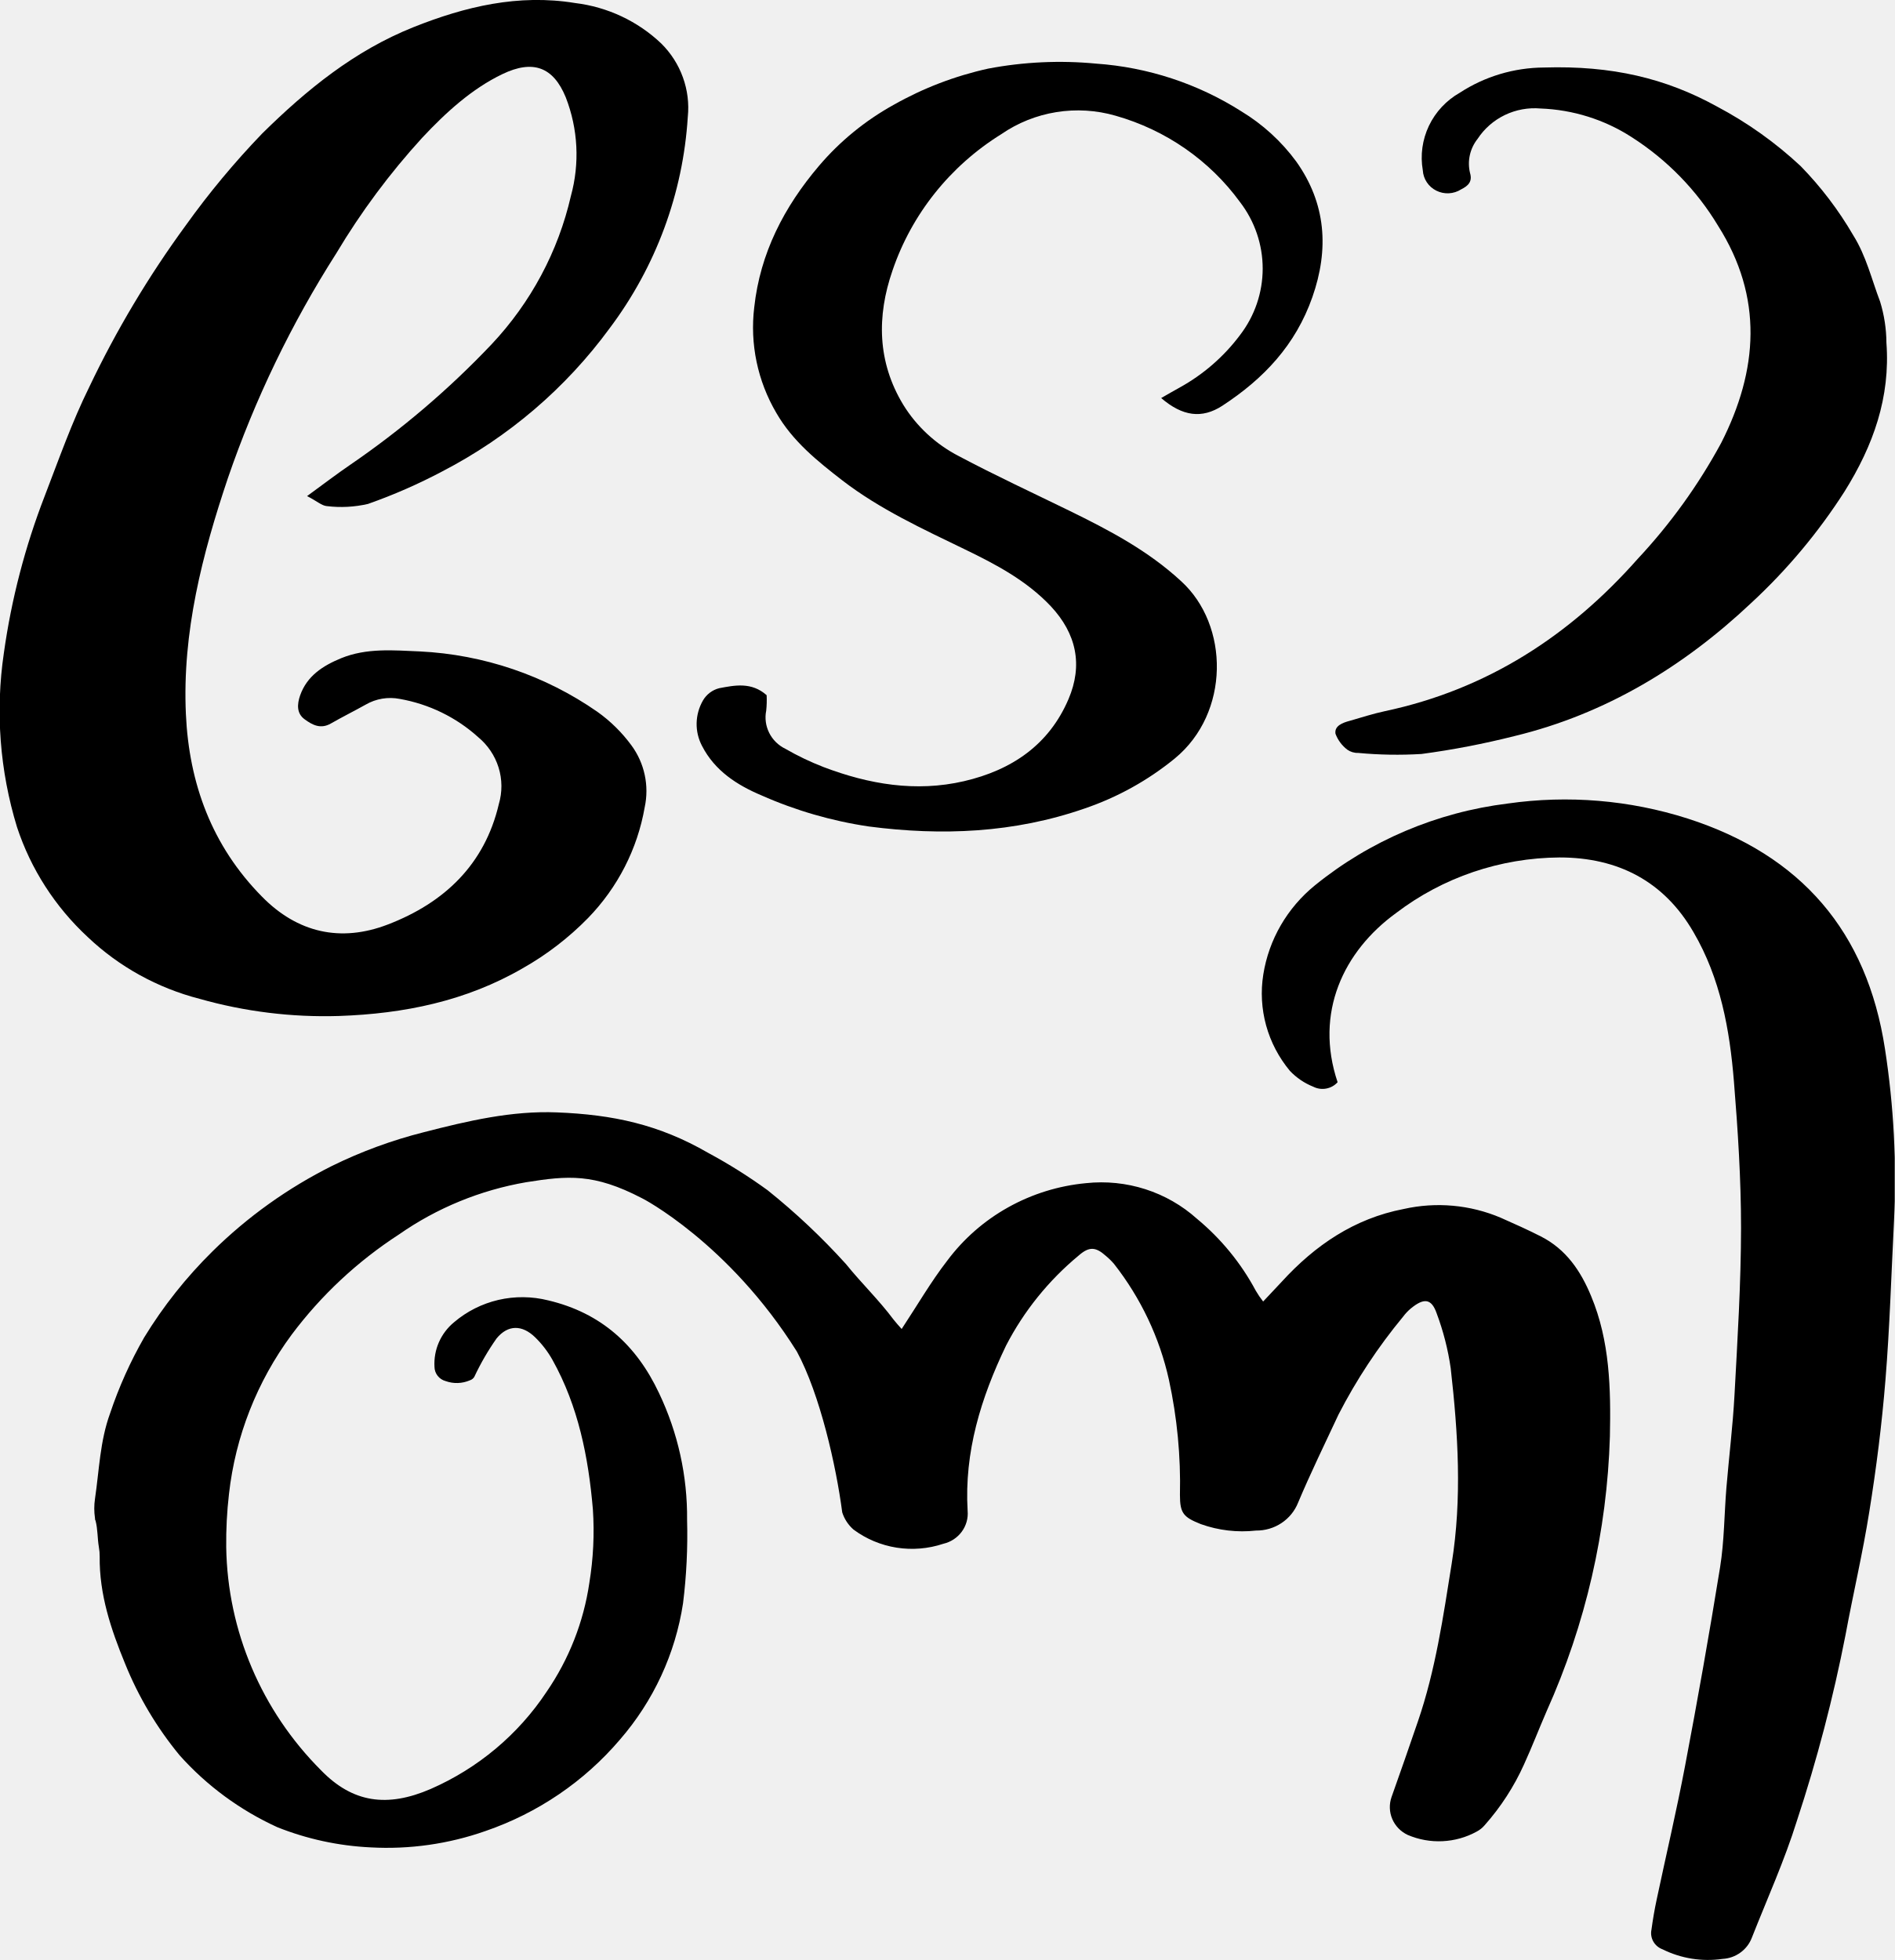
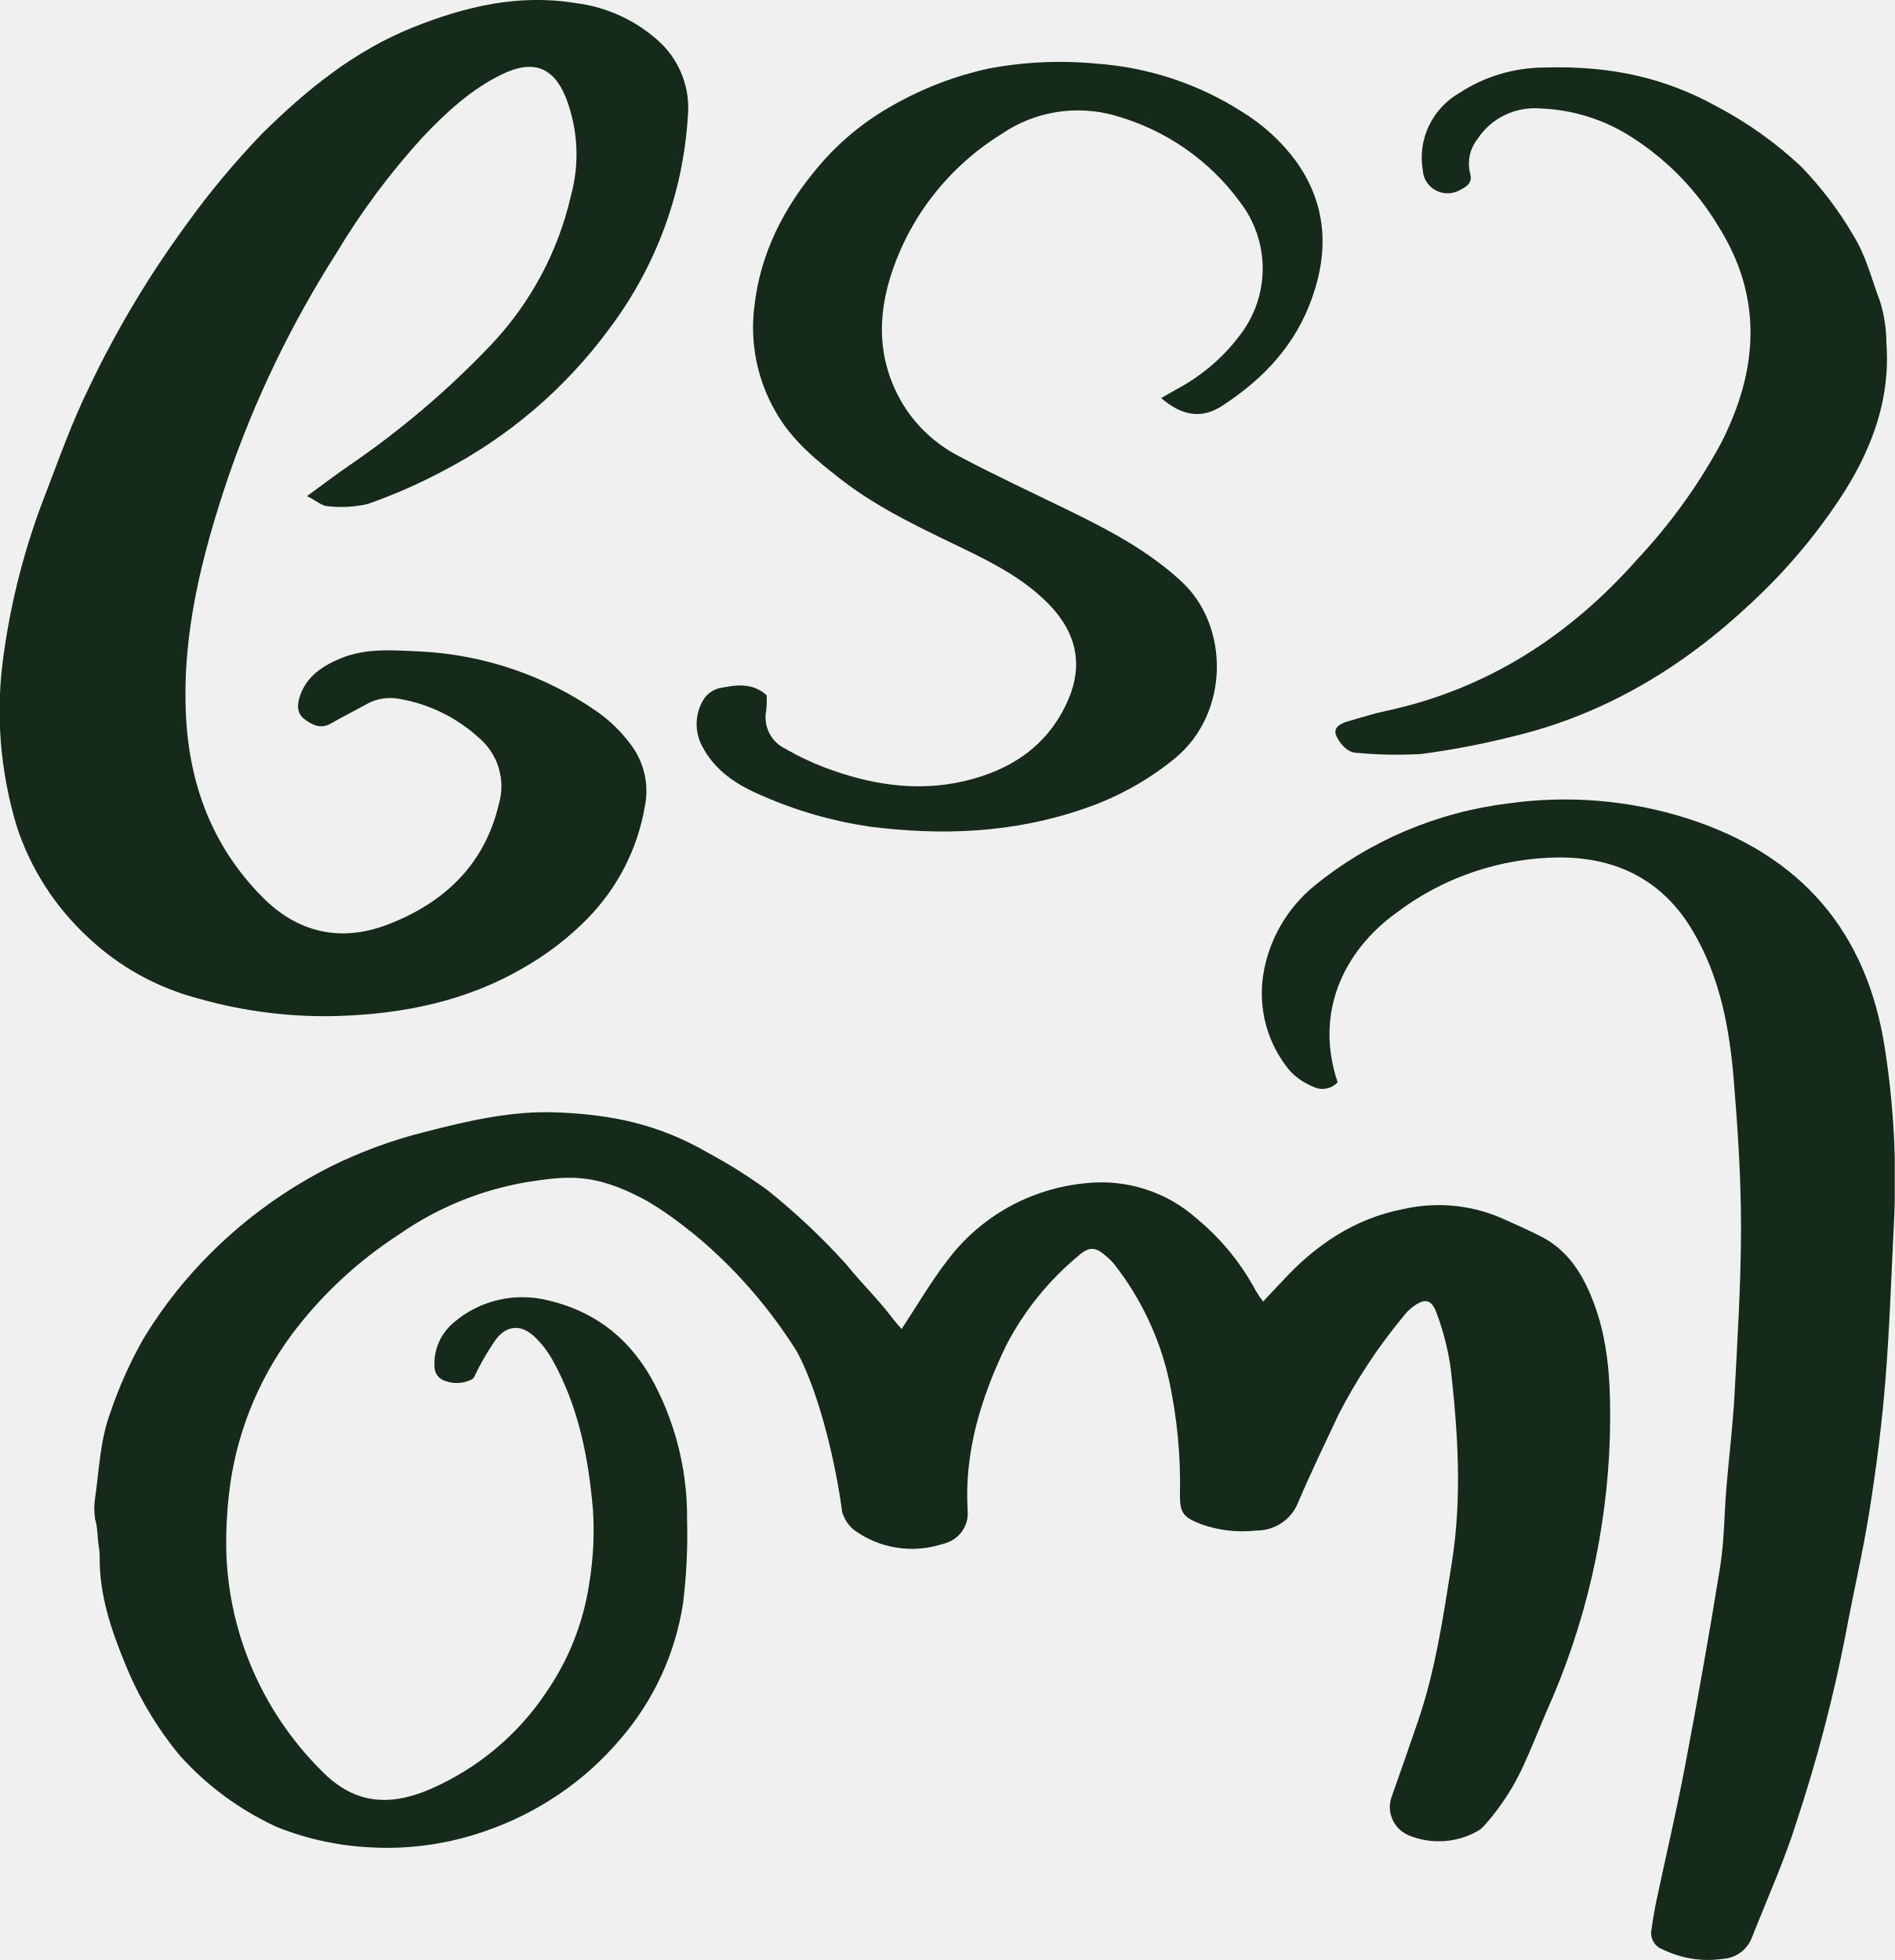
- <svg xmlns="http://www.w3.org/2000/svg" preserveAspectRatio="none" overflow="visible" style="display: block;" width="75.4" height="78" viewBox="0 0 75.4 78" fill="none">
+ <svg xmlns="http://www.w3.org/2000/svg" preserveAspectRatio="none" overflow="visible" style="display: block;" width="47.367" height="49" viewBox="0 0 47.367 49" fill="none">
  <g id="Frame" clip-path="url(#clip0_0_4)">
-     <path id="Vector" d="M31.711 53.786C32.631 55.486 33.275 58.337 33.516 60.186C33.599 60.449 33.754 60.685 33.963 60.869C34.467 61.244 35.056 61.491 35.68 61.59C36.304 61.688 36.943 61.635 37.541 61.435C37.835 61.367 38.095 61.197 38.272 60.956C38.45 60.715 38.533 60.419 38.506 60.123C38.368 57.784 39.037 55.625 40.034 53.552C40.744 52.176 41.729 50.955 42.93 49.961C43.345 49.598 43.606 49.62 44.008 49.98C44.124 50.076 44.232 50.182 44.33 50.296C45.398 51.657 46.145 53.233 46.517 54.911C46.844 56.417 46.991 57.955 46.955 59.494C46.955 60.224 47.096 60.379 47.788 60.654C48.49 60.905 49.241 60.993 49.983 60.91C50.343 60.914 50.697 60.81 50.995 60.612C51.294 60.414 51.525 60.131 51.656 59.801C52.154 58.618 52.721 57.459 53.264 56.295C53.977 54.908 54.84 53.6 55.838 52.395C55.924 52.279 56.024 52.173 56.134 52.079C56.659 51.646 56.961 51.665 57.17 52.262C57.435 52.97 57.623 53.703 57.73 54.45C58.023 57.038 58.187 59.627 57.769 62.225C57.431 64.346 57.125 66.467 56.424 68.508C56.081 69.513 55.731 70.516 55.375 71.517C55.276 71.802 55.286 72.113 55.405 72.39C55.524 72.668 55.742 72.892 56.018 73.022C56.455 73.209 56.929 73.295 57.404 73.272C57.88 73.25 58.344 73.12 58.76 72.892C58.883 72.828 58.992 72.741 59.081 72.636C59.724 71.911 60.253 71.095 60.648 70.215C60.97 69.51 61.243 68.799 61.549 68.094C63.099 64.644 63.953 60.931 64.065 57.161C64.104 55.265 64.065 53.369 63.319 51.583C62.907 50.584 62.325 49.715 61.314 49.203C60.793 48.937 60.259 48.7 59.725 48.463C58.509 47.945 57.156 47.822 55.864 48.112C53.885 48.492 52.325 49.566 51.012 51.001L50.266 51.795C50.158 51.658 50.06 51.514 49.973 51.365C49.388 50.27 48.593 49.298 47.631 48.501C47.04 47.971 46.341 47.57 45.58 47.326C44.82 47.082 44.015 47 43.219 47.085C42.128 47.187 41.072 47.515 40.119 48.047C39.166 48.579 38.339 49.304 37.692 50.173C37.048 51.004 36.511 51.934 35.881 52.888C35.752 52.743 35.649 52.632 35.559 52.515C34.967 51.722 34.291 51.08 33.664 50.303C32.706 49.243 31.664 48.261 30.546 47.366C29.792 46.818 29.001 46.321 28.178 45.878C26.222 44.746 24.385 44.357 22.165 44.269C20.369 44.196 18.626 44.604 16.859 45.059C15.601 45.377 14.38 45.825 13.217 46.396C11.455 47.276 9.846 48.426 8.452 49.803C7.409 50.832 6.497 51.981 5.737 53.226C5.185 54.189 4.73 55.202 4.379 56.251C3.977 57.354 3.948 58.511 3.78 59.646C3.742 59.901 3.742 60.161 3.78 60.417C3.78 60.449 3.781 60.483 3.803 60.518C3.893 60.866 3.874 61.21 3.935 61.571C3.957 61.693 3.968 61.816 3.967 61.94C3.948 63.454 4.418 64.842 4.974 66.198C5.505 67.517 6.237 68.749 7.146 69.852C8.226 71.062 9.55 72.037 11.036 72.715C12.217 73.186 13.47 73.457 14.742 73.518C16.297 73.605 17.854 73.383 19.321 72.867C21.404 72.151 23.251 70.895 24.668 69.232C26.006 67.69 26.876 65.809 27.181 63.805C27.318 62.706 27.372 61.597 27.342 60.49C27.36 58.743 26.978 57.014 26.222 55.432C25.328 53.536 23.928 52.25 21.817 51.75C21.168 51.587 20.487 51.58 19.834 51.731C19.181 51.883 18.576 52.188 18.069 52.62C17.808 52.835 17.601 53.108 17.466 53.416C17.331 53.723 17.271 54.058 17.29 54.393C17.291 54.522 17.334 54.648 17.415 54.751C17.495 54.854 17.607 54.928 17.734 54.962C18.048 55.075 18.394 55.063 18.7 54.93C18.775 54.907 18.839 54.856 18.877 54.788C19.126 54.256 19.422 53.746 19.761 53.264C20.218 52.708 20.781 52.721 21.293 53.217C21.566 53.483 21.799 53.786 21.985 54.118C23.017 55.967 23.416 57.996 23.593 60.06C23.659 61.041 23.611 62.026 23.452 62.996C23.224 64.55 22.641 66.032 21.747 67.333C20.621 69.03 19.02 70.372 17.136 71.195C15.408 71.941 14.034 71.745 12.78 70.455C10.406 68.081 9.054 64.901 9.002 61.574C8.994 60.866 9.03 60.159 9.112 59.456C9.367 57.166 10.227 54.98 11.605 53.116C12.777 51.549 14.223 50.198 15.875 49.127C17.385 48.072 19.117 47.361 20.942 47.047C22.596 46.785 23.629 46.687 25.537 47.679C25.533 47.667 28.999 49.459 31.711 53.786Z" fill="black" />
-     <path id="Vector_2" d="M12.22 19.742C12.902 19.246 13.404 18.86 13.928 18.503C15.974 17.103 17.863 15.494 19.562 13.702C21.124 12.042 22.213 10.006 22.718 7.801C23.075 6.504 23.004 5.129 22.515 3.875C22.02 2.664 21.212 2.364 19.993 2.949C18.773 3.534 17.741 4.479 16.805 5.478C15.512 6.893 14.367 8.433 13.388 10.073C11.596 12.88 10.147 15.885 9.07 19.024C8.047 22.065 7.249 25.166 7.397 28.412C7.522 31.18 8.433 33.665 10.424 35.681C11.837 37.123 13.558 37.511 15.427 36.794C17.68 35.931 19.288 34.404 19.851 31.999C19.991 31.523 19.988 31.018 19.841 30.545C19.694 30.071 19.41 29.65 19.024 29.331C18.154 28.546 17.074 28.02 15.91 27.814C15.446 27.723 14.964 27.803 14.556 28.039C14.099 28.295 13.626 28.529 13.169 28.791C12.763 29.025 12.438 28.857 12.12 28.623C11.801 28.39 11.821 28.029 11.943 27.675C12.216 26.901 12.844 26.496 13.571 26.196C14.588 25.779 15.659 25.88 16.708 25.924C19.245 26.049 21.694 26.881 23.767 28.323C24.291 28.695 24.75 29.148 25.128 29.663C25.386 30.014 25.566 30.415 25.656 30.838C25.747 31.261 25.747 31.699 25.656 32.122C25.369 33.78 24.584 35.315 23.403 36.532C22.635 37.317 21.758 37.992 20.797 38.535C18.545 39.838 16.087 40.343 13.487 40.432C11.614 40.49 9.742 40.259 7.941 39.749C6.267 39.318 4.735 38.471 3.491 37.29C2.193 36.087 1.225 34.581 0.676 32.913C-0.01 30.669 -0.188 28.305 0.154 25.987C0.453 23.848 1 21.75 1.782 19.732C2.342 18.278 2.86 16.802 3.549 15.408C4.624 13.149 5.912 10.992 7.394 8.967C8.316 7.679 9.332 6.458 10.434 5.313C12.204 3.568 14.105 2.02 16.447 1.084C18.513 0.259 20.63 -0.247 22.882 0.12C24.175 0.276 25.38 0.842 26.315 1.732C26.699 2.112 26.993 2.571 27.175 3.076C27.358 3.581 27.425 4.119 27.37 4.653C27.181 7.695 26.1 10.618 24.256 13.069C22.515 15.445 20.238 17.392 17.602 18.759C16.65 19.263 15.661 19.696 14.642 20.055C14.104 20.179 13.547 20.208 12.998 20.14C12.799 20.121 12.606 19.938 12.22 19.742Z" fill="black" />
-     <path id="Vector_3" d="M53.229 43.068C53.111 43.199 52.952 43.288 52.778 43.32C52.603 43.353 52.422 43.328 52.264 43.248C51.909 43.107 51.591 42.891 51.331 42.616C50.89 42.086 50.567 41.47 50.385 40.81C50.203 40.149 50.164 39.458 50.272 38.782C50.492 37.392 51.224 36.129 52.328 35.232C54.519 33.454 57.181 32.324 60.002 31.977C62.402 31.634 64.85 31.838 67.157 32.574C71.681 34.028 74.299 37.084 75.011 41.74C75.362 44.009 75.483 46.307 75.371 48.599C75.262 50.71 75.201 52.828 75.03 54.92C74.888 56.678 74.666 58.432 74.386 60.17C74.126 61.811 73.743 63.429 73.441 65.066C72.953 67.564 72.308 70.03 71.51 72.45C71.018 74.03 70.326 75.56 69.715 77.109C69.626 77.346 69.468 77.553 69.261 77.703C69.055 77.854 68.807 77.942 68.55 77.956C67.734 78.074 66.9 77.942 66.163 77.576C66.006 77.519 65.875 77.409 65.793 77.265C65.712 77.121 65.685 76.954 65.719 76.793C65.773 76.394 65.841 75.993 65.925 75.601C66.301 73.825 66.719 72.058 67.057 70.272C67.556 67.649 68.022 65.016 68.45 62.37C68.618 61.327 68.615 60.259 68.701 59.21C68.804 57.977 68.956 56.751 69.023 55.521C69.142 53.309 69.281 51.096 69.284 48.865C69.284 46.924 69.158 44.98 69.001 43.043C68.833 40.975 68.466 38.934 67.392 37.097C66.221 35.074 64.393 34.123 62.061 34.123C59.704 34.139 57.417 34.916 55.555 36.336C53.467 37.853 52.299 40.299 53.229 43.068Z" fill="black" />
-     <path id="Vector_4" d="M46.208 15.841C46.469 15.693 46.701 15.554 46.942 15.424C47.885 14.903 48.705 14.191 49.345 13.335C49.931 12.573 50.248 11.643 50.248 10.688C50.248 9.733 49.931 8.803 49.345 8.041C48.135 6.381 46.391 5.171 44.394 4.605C43.629 4.384 42.823 4.335 42.035 4.462C41.248 4.589 40.501 4.888 39.848 5.338C37.808 6.604 36.277 8.524 35.514 10.772C34.89 12.58 34.909 14.397 35.942 16.104C36.477 16.974 37.245 17.683 38.162 18.155C39.603 18.92 41.09 19.609 42.557 20.326C44.14 21.101 45.678 21.907 46.997 23.124C48.927 24.875 48.953 28.374 46.749 30.185C45.684 31.056 44.468 31.73 43.158 32.176C40.353 33.15 37.483 33.27 34.571 32.89C33.096 32.671 31.658 32.254 30.298 31.651C29.333 31.244 28.445 30.675 27.937 29.685C27.789 29.404 27.715 29.091 27.722 28.775C27.729 28.459 27.816 28.149 27.975 27.874C28.044 27.755 28.137 27.651 28.247 27.567C28.358 27.483 28.484 27.422 28.619 27.388C29.237 27.271 29.906 27.131 30.508 27.666C30.518 27.87 30.512 28.075 30.491 28.279C30.43 28.579 30.472 28.891 30.61 29.166C30.748 29.441 30.974 29.664 31.254 29.799C31.74 30.08 32.248 30.323 32.773 30.526C34.578 31.212 36.444 31.531 38.358 31.089C40.272 30.646 41.749 29.632 42.521 27.821C43.097 26.471 42.843 25.223 41.813 24.122C40.848 23.102 39.632 22.46 38.397 21.863C36.714 21.047 35.015 20.267 33.529 19.125C32.528 18.351 31.544 17.561 30.894 16.433C30.146 15.16 29.838 13.684 30.015 12.226C30.25 10.073 31.203 8.234 32.589 6.603C33.422 5.623 34.43 4.799 35.562 4.172C36.735 3.508 38.003 3.022 39.323 2.731C40.738 2.462 42.184 2.395 43.618 2.532C45.676 2.675 47.662 3.328 49.394 4.428C50.25 4.946 50.993 5.625 51.582 6.426C52.772 8.098 52.894 9.918 52.225 11.824C51.556 13.73 50.295 15.067 48.641 16.148C47.83 16.673 47.061 16.572 46.208 15.841Z" fill="black" />
-     <path id="Vector_5" d="M61.446 2.687C64.145 2.604 66.288 3.116 68.319 4.235C69.533 4.877 70.655 5.675 71.655 6.609C72.464 7.438 73.166 8.362 73.746 9.359C74.267 10.19 74.48 11.119 74.818 12.004C74.981 12.535 75.066 13.087 75.069 13.642C75.23 15.81 74.547 17.732 73.399 19.565C72.36 21.188 71.116 22.675 69.695 23.99C67.015 26.518 63.904 28.415 60.262 29.294C59.046 29.601 57.813 29.839 56.569 30.005C55.728 30.056 54.885 30.042 54.046 29.963C53.892 29.968 53.74 29.922 53.615 29.834C53.401 29.671 53.239 29.451 53.145 29.202C53.094 28.886 53.428 28.762 53.708 28.687C54.175 28.554 54.638 28.402 55.114 28.301C59.184 27.435 62.466 25.298 65.165 22.248C66.469 20.854 67.587 19.302 68.492 17.63C69.969 14.729 70.172 11.831 68.37 8.986C67.516 7.564 66.337 6.355 64.927 5.455C63.849 4.759 62.597 4.366 61.308 4.318C60.818 4.275 60.325 4.365 59.883 4.578C59.442 4.791 59.068 5.118 58.801 5.525C58.65 5.715 58.545 5.935 58.492 6.171C58.44 6.406 58.442 6.65 58.499 6.884C58.605 7.238 58.412 7.402 58.142 7.538C57.997 7.63 57.83 7.683 57.657 7.692C57.485 7.701 57.313 7.665 57.159 7.588C57.005 7.512 56.874 7.397 56.78 7.255C56.685 7.113 56.63 6.949 56.62 6.78C56.515 6.178 56.6 5.56 56.863 5.007C57.127 4.454 57.556 3.994 58.094 3.689C59.088 3.041 60.253 2.693 61.446 2.687V2.687Z" fill="black" />
+     <path id="Vector" d="M19.921 33.788C20.499 34.857 20.903 36.648 21.055 37.809C21.107 37.975 21.204 38.123 21.336 38.238C21.652 38.474 22.023 38.629 22.414 38.691C22.806 38.753 23.208 38.719 23.583 38.594C23.768 38.551 23.931 38.444 24.043 38.293C24.154 38.141 24.206 37.956 24.19 37.77C24.103 36.3 24.523 34.944 25.15 33.642C25.596 32.777 26.215 32.01 26.969 31.386C27.23 31.158 27.393 31.172 27.646 31.398C27.719 31.458 27.787 31.524 27.848 31.596C28.519 32.451 28.988 33.441 29.223 34.495C29.428 35.441 29.52 36.407 29.497 37.374C29.497 37.833 29.586 37.93 30.021 38.103C30.462 38.261 30.933 38.316 31.399 38.264C31.626 38.267 31.848 38.201 32.036 38.077C32.223 37.952 32.368 37.775 32.45 37.567C32.764 36.825 33.119 36.096 33.461 35.365C33.908 34.493 34.451 33.672 35.078 32.915C35.132 32.842 35.194 32.775 35.264 32.716C35.593 32.444 35.783 32.456 35.915 32.831C36.081 33.276 36.199 33.736 36.266 34.206C36.45 35.832 36.553 37.458 36.291 39.09C36.078 40.422 35.886 41.755 35.446 43.037C35.23 43.669 35.01 44.299 34.787 44.928C34.724 45.106 34.731 45.301 34.806 45.476C34.88 45.65 35.017 45.791 35.191 45.873C35.465 45.99 35.763 46.044 36.062 46.03C36.361 46.016 36.652 45.934 36.913 45.791C36.99 45.751 37.059 45.696 37.115 45.63C37.519 45.175 37.851 44.662 38.099 44.109C38.302 43.667 38.474 43.22 38.666 42.777C39.639 40.61 40.176 38.277 40.246 35.909C40.27 34.718 40.246 33.526 39.777 32.405C39.518 31.777 39.153 31.231 38.518 30.909C38.191 30.743 37.855 30.594 37.519 30.445C36.755 30.119 35.906 30.042 35.094 30.224C33.851 30.463 32.871 31.138 32.046 32.039L31.577 32.538C31.51 32.452 31.448 32.362 31.393 32.268C31.026 31.58 30.526 30.969 29.922 30.469C29.551 30.136 29.112 29.884 28.634 29.731C28.156 29.577 27.65 29.526 27.151 29.579C26.465 29.643 25.801 29.849 25.203 30.183C24.604 30.518 24.085 30.973 23.678 31.519C23.274 32.041 22.936 32.625 22.54 33.225C22.459 33.133 22.395 33.064 22.338 32.99C21.966 32.492 21.542 32.089 21.148 31.6C20.546 30.935 19.891 30.318 19.189 29.756C18.715 29.411 18.218 29.099 17.702 28.821C16.473 28.11 15.319 27.866 13.924 27.81C12.796 27.764 11.701 28.02 10.591 28.306C9.8 28.506 9.033 28.788 8.303 29.146C7.196 29.699 6.186 30.422 5.31 31.287C4.654 31.933 4.081 32.655 3.604 33.437C3.257 34.042 2.972 34.678 2.751 35.337C2.498 36.03 2.48 36.757 2.375 37.47C2.351 37.63 2.351 37.794 2.375 37.954C2.375 37.974 2.375 37.996 2.389 38.018C2.446 38.236 2.434 38.453 2.472 38.679C2.486 38.756 2.492 38.833 2.492 38.911C2.48 39.862 2.775 40.734 3.125 41.586C3.458 42.415 3.918 43.189 4.489 43.881C5.167 44.641 6 45.254 6.933 45.68C7.675 45.975 8.462 46.146 9.261 46.184C10.238 46.239 11.216 46.1 12.137 45.775C13.446 45.325 14.607 44.537 15.496 43.492C16.337 42.523 16.884 41.342 17.075 40.083C17.161 39.392 17.195 38.696 17.176 38C17.188 36.903 16.948 35.816 16.473 34.823C15.911 33.632 15.032 32.824 13.706 32.51C13.298 32.407 12.87 32.403 12.46 32.498C12.05 32.593 11.669 32.785 11.351 33.056C11.187 33.191 11.057 33.363 10.972 33.556C10.887 33.749 10.85 33.959 10.862 34.17C10.862 34.251 10.889 34.33 10.94 34.395C10.99 34.459 11.061 34.506 11.141 34.527C11.338 34.598 11.555 34.591 11.747 34.507C11.795 34.493 11.835 34.461 11.858 34.418C12.015 34.084 12.201 33.764 12.414 33.461C12.701 33.111 13.055 33.119 13.376 33.431C13.548 33.598 13.694 33.789 13.811 33.997C14.46 35.159 14.71 36.433 14.822 37.73C14.863 38.346 14.833 38.965 14.732 39.575C14.589 40.55 14.223 41.482 13.661 42.299C12.954 43.365 11.948 44.208 10.765 44.725C9.68 45.194 8.816 45.071 8.028 44.26C6.537 42.769 5.688 40.771 5.655 38.681C5.65 38.237 5.673 37.792 5.724 37.351C5.885 35.912 6.425 34.539 7.29 33.368C8.027 32.383 8.935 31.535 9.973 30.862C10.922 30.199 12.009 29.753 13.156 29.555C14.195 29.39 14.844 29.329 16.042 29.952C16.04 29.944 18.217 31.07 19.921 33.788Z" fill="#152A18" />
+     <path id="Vector_2" d="M7.676 12.402C8.105 12.09 8.42 11.848 8.75 11.623C10.035 10.744 11.221 9.733 12.289 8.607C13.27 7.565 13.954 6.286 14.271 4.9C14.496 4.086 14.451 3.222 14.144 2.434C13.833 1.674 13.326 1.485 12.559 1.853C11.793 2.22 11.145 2.814 10.556 3.441C9.745 4.331 9.026 5.298 8.41 6.328C7.285 8.091 6.374 9.979 5.698 11.951C5.055 13.861 4.554 15.809 4.647 17.848C4.725 19.588 5.297 21.148 6.548 22.415C7.436 23.321 8.517 23.565 9.691 23.114C11.106 22.572 12.117 21.613 12.471 20.102C12.558 19.803 12.556 19.486 12.464 19.188C12.372 18.891 12.194 18.626 11.951 18.426C11.404 17.933 10.726 17.602 9.995 17.473C9.703 17.416 9.4 17.466 9.144 17.614C8.857 17.775 8.56 17.922 8.273 18.087C8.018 18.233 7.814 18.128 7.614 17.981C7.414 17.834 7.426 17.608 7.503 17.386C7.674 16.899 8.068 16.645 8.525 16.456C9.164 16.194 9.837 16.258 10.496 16.286C12.09 16.364 13.628 16.887 14.93 17.793C15.26 18.026 15.548 18.311 15.785 18.635C15.947 18.855 16.06 19.107 16.117 19.373C16.174 19.639 16.174 19.913 16.117 20.179C15.937 21.221 15.444 22.185 14.702 22.949C14.22 23.443 13.668 23.866 13.065 24.208C11.65 25.026 10.106 25.344 8.473 25.399C7.296 25.436 6.12 25.291 4.988 24.971C3.937 24.7 2.974 24.168 2.193 23.426C1.377 22.67 0.769 21.724 0.424 20.676C-0.006 19.266 -0.118 17.782 0.097 16.325C0.285 14.982 0.628 13.663 1.12 12.396C1.471 11.483 1.797 10.555 2.229 9.68C2.905 8.26 3.714 6.905 4.645 5.633C5.224 4.824 5.863 4.057 6.555 3.338C7.666 2.242 8.861 1.269 10.332 0.681C11.63 0.163 12.96 -0.155 14.375 0.075C15.187 0.173 15.944 0.529 16.531 1.088C16.773 1.327 16.957 1.615 17.072 1.933C17.186 2.25 17.228 2.588 17.194 2.923C17.075 4.834 16.396 6.67 15.238 8.21C14.144 9.703 12.713 10.926 11.058 11.784C10.46 12.101 9.838 12.373 9.198 12.598C8.86 12.677 8.51 12.695 8.165 12.652C8.04 12.64 7.919 12.525 7.676 12.402Z" fill="#152A18" />
+     <path id="Vector_3" d="M33.439 27.055C33.365 27.138 33.265 27.194 33.155 27.214C33.045 27.235 32.932 27.219 32.832 27.169C32.61 27.08 32.41 26.945 32.246 26.771C31.969 26.439 31.767 26.052 31.652 25.637C31.538 25.222 31.513 24.788 31.581 24.363C31.72 23.49 32.179 22.696 32.873 22.133C34.249 21.016 35.921 20.306 37.693 20.088C39.201 19.873 40.739 20.001 42.188 20.463C45.03 21.377 46.675 23.296 47.122 26.221C47.343 27.647 47.419 29.09 47.349 30.53C47.28 31.857 47.241 33.187 47.134 34.501C47.045 35.605 46.906 36.707 46.73 37.799C46.566 38.83 46.326 39.846 46.136 40.875C45.83 42.444 45.425 43.993 44.923 45.513C44.614 46.506 44.179 47.467 43.795 48.44C43.739 48.589 43.64 48.719 43.51 48.814C43.38 48.908 43.225 48.963 43.063 48.972C42.551 49.047 42.027 48.963 41.564 48.734C41.465 48.698 41.383 48.629 41.332 48.538C41.281 48.448 41.264 48.343 41.285 48.242C41.319 47.991 41.362 47.739 41.414 47.493C41.651 46.377 41.913 45.267 42.126 44.145C42.439 42.497 42.732 40.843 43.001 39.181C43.106 38.526 43.104 37.855 43.158 37.196C43.223 36.421 43.318 35.651 43.361 34.879C43.435 33.489 43.522 32.099 43.524 30.697C43.524 29.478 43.446 28.257 43.346 27.04C43.241 25.741 43.011 24.458 42.336 23.305C41.6 22.034 40.452 21.436 38.987 21.436C37.506 21.446 36.07 21.935 34.9 22.826C33.588 23.779 32.855 25.316 33.439 27.055Z" fill="#152A18" />
+     <path id="Vector_4" d="M29.028 9.952C29.192 9.858 29.338 9.771 29.489 9.69C30.082 9.362 30.596 8.915 30.999 8.377C31.367 7.898 31.566 7.314 31.566 6.714C31.566 6.114 31.367 5.53 30.999 5.051C30.239 4.009 29.143 3.248 27.888 2.893C27.408 2.754 26.901 2.723 26.407 2.803C25.912 2.883 25.443 3.071 25.032 3.354C23.751 4.149 22.79 5.355 22.31 6.767C21.918 7.903 21.93 9.044 22.579 10.117C22.915 10.663 23.398 11.108 23.973 11.405C24.879 11.886 25.813 12.319 26.734 12.769C27.729 13.256 28.695 13.762 29.524 14.527C30.736 15.627 30.753 17.825 29.368 18.962C28.699 19.509 27.935 19.933 27.112 20.213C25.35 20.825 23.547 20.9 21.718 20.662C20.791 20.524 19.888 20.262 19.034 19.884C18.427 19.627 17.869 19.27 17.55 18.648C17.457 18.472 17.411 18.275 17.415 18.077C17.419 17.878 17.474 17.683 17.574 17.511C17.617 17.436 17.676 17.37 17.745 17.318C17.814 17.265 17.894 17.227 17.979 17.205C18.367 17.131 18.787 17.044 19.165 17.38C19.171 17.508 19.168 17.637 19.155 17.765C19.116 17.954 19.143 18.15 19.229 18.322C19.316 18.495 19.458 18.635 19.634 18.72C19.939 18.896 20.258 19.049 20.588 19.177C21.722 19.608 22.894 19.808 24.097 19.53C25.299 19.252 26.227 18.615 26.712 17.477C27.074 16.629 26.914 15.845 26.267 15.154C25.661 14.513 24.897 14.11 24.121 13.734C23.064 13.222 21.997 12.732 21.063 12.015C20.434 11.528 19.816 11.032 19.407 10.323C18.938 9.524 18.745 8.597 18.856 7.68C19.003 6.328 19.602 5.172 20.473 4.148C20.996 3.532 21.629 3.015 22.34 2.621C23.077 2.204 23.873 1.899 24.703 1.716C25.592 1.547 26.5 1.505 27.401 1.59C28.694 1.681 29.942 2.09 31.029 2.782C31.567 3.107 32.034 3.533 32.404 4.037C33.152 5.087 33.228 6.231 32.808 7.428C32.388 8.625 31.595 9.465 30.556 10.144C30.047 10.474 29.564 10.41 29.028 9.952Z" fill="#152A18" />
+     <path id="Vector_5" d="M38.601 1.688C40.297 1.636 41.643 1.958 42.918 2.661C43.681 3.064 44.386 3.565 45.014 4.152C45.522 4.673 45.963 5.253 46.328 5.879C46.655 6.401 46.789 6.985 47.001 7.541C47.104 7.875 47.157 8.221 47.158 8.57C47.26 9.932 46.831 11.139 46.109 12.291C45.457 13.31 44.675 14.245 43.783 15.07C42.099 16.659 40.145 17.85 37.857 18.402C37.093 18.596 36.318 18.745 35.537 18.849C35.009 18.881 34.479 18.872 33.952 18.823C33.855 18.826 33.76 18.797 33.681 18.742C33.547 18.639 33.445 18.502 33.386 18.345C33.354 18.146 33.564 18.069 33.74 18.021C34.033 17.938 34.324 17.842 34.623 17.779C37.18 17.235 39.242 15.893 40.937 13.976C41.756 13.101 42.459 12.126 43.027 11.075C43.955 9.253 44.082 7.432 42.95 5.645C42.414 4.751 41.673 3.992 40.788 3.427C40.11 2.99 39.324 2.742 38.514 2.712C38.206 2.686 37.897 2.742 37.619 2.876C37.342 3.01 37.106 3.215 36.939 3.471C36.844 3.59 36.778 3.729 36.745 3.876C36.712 4.024 36.714 4.177 36.749 4.325C36.816 4.547 36.695 4.65 36.525 4.736C36.434 4.793 36.329 4.827 36.221 4.832C36.112 4.838 36.004 4.815 35.908 4.767C35.811 4.719 35.729 4.647 35.669 4.557C35.61 4.468 35.575 4.365 35.569 4.259C35.503 3.881 35.556 3.493 35.722 3.145C35.887 2.798 36.157 2.509 36.495 2.317C37.119 1.91 37.851 1.692 38.601 1.688V1.688Z" fill="#152A18" />
  </g>
  <defs>
    <clipPath id="clip0_0_4">
-       <rect width="75.4" height="78" fill="white" />
+       <rect width="47.367" height="49" fill="white" />
    </clipPath>
  </defs>
</svg>
